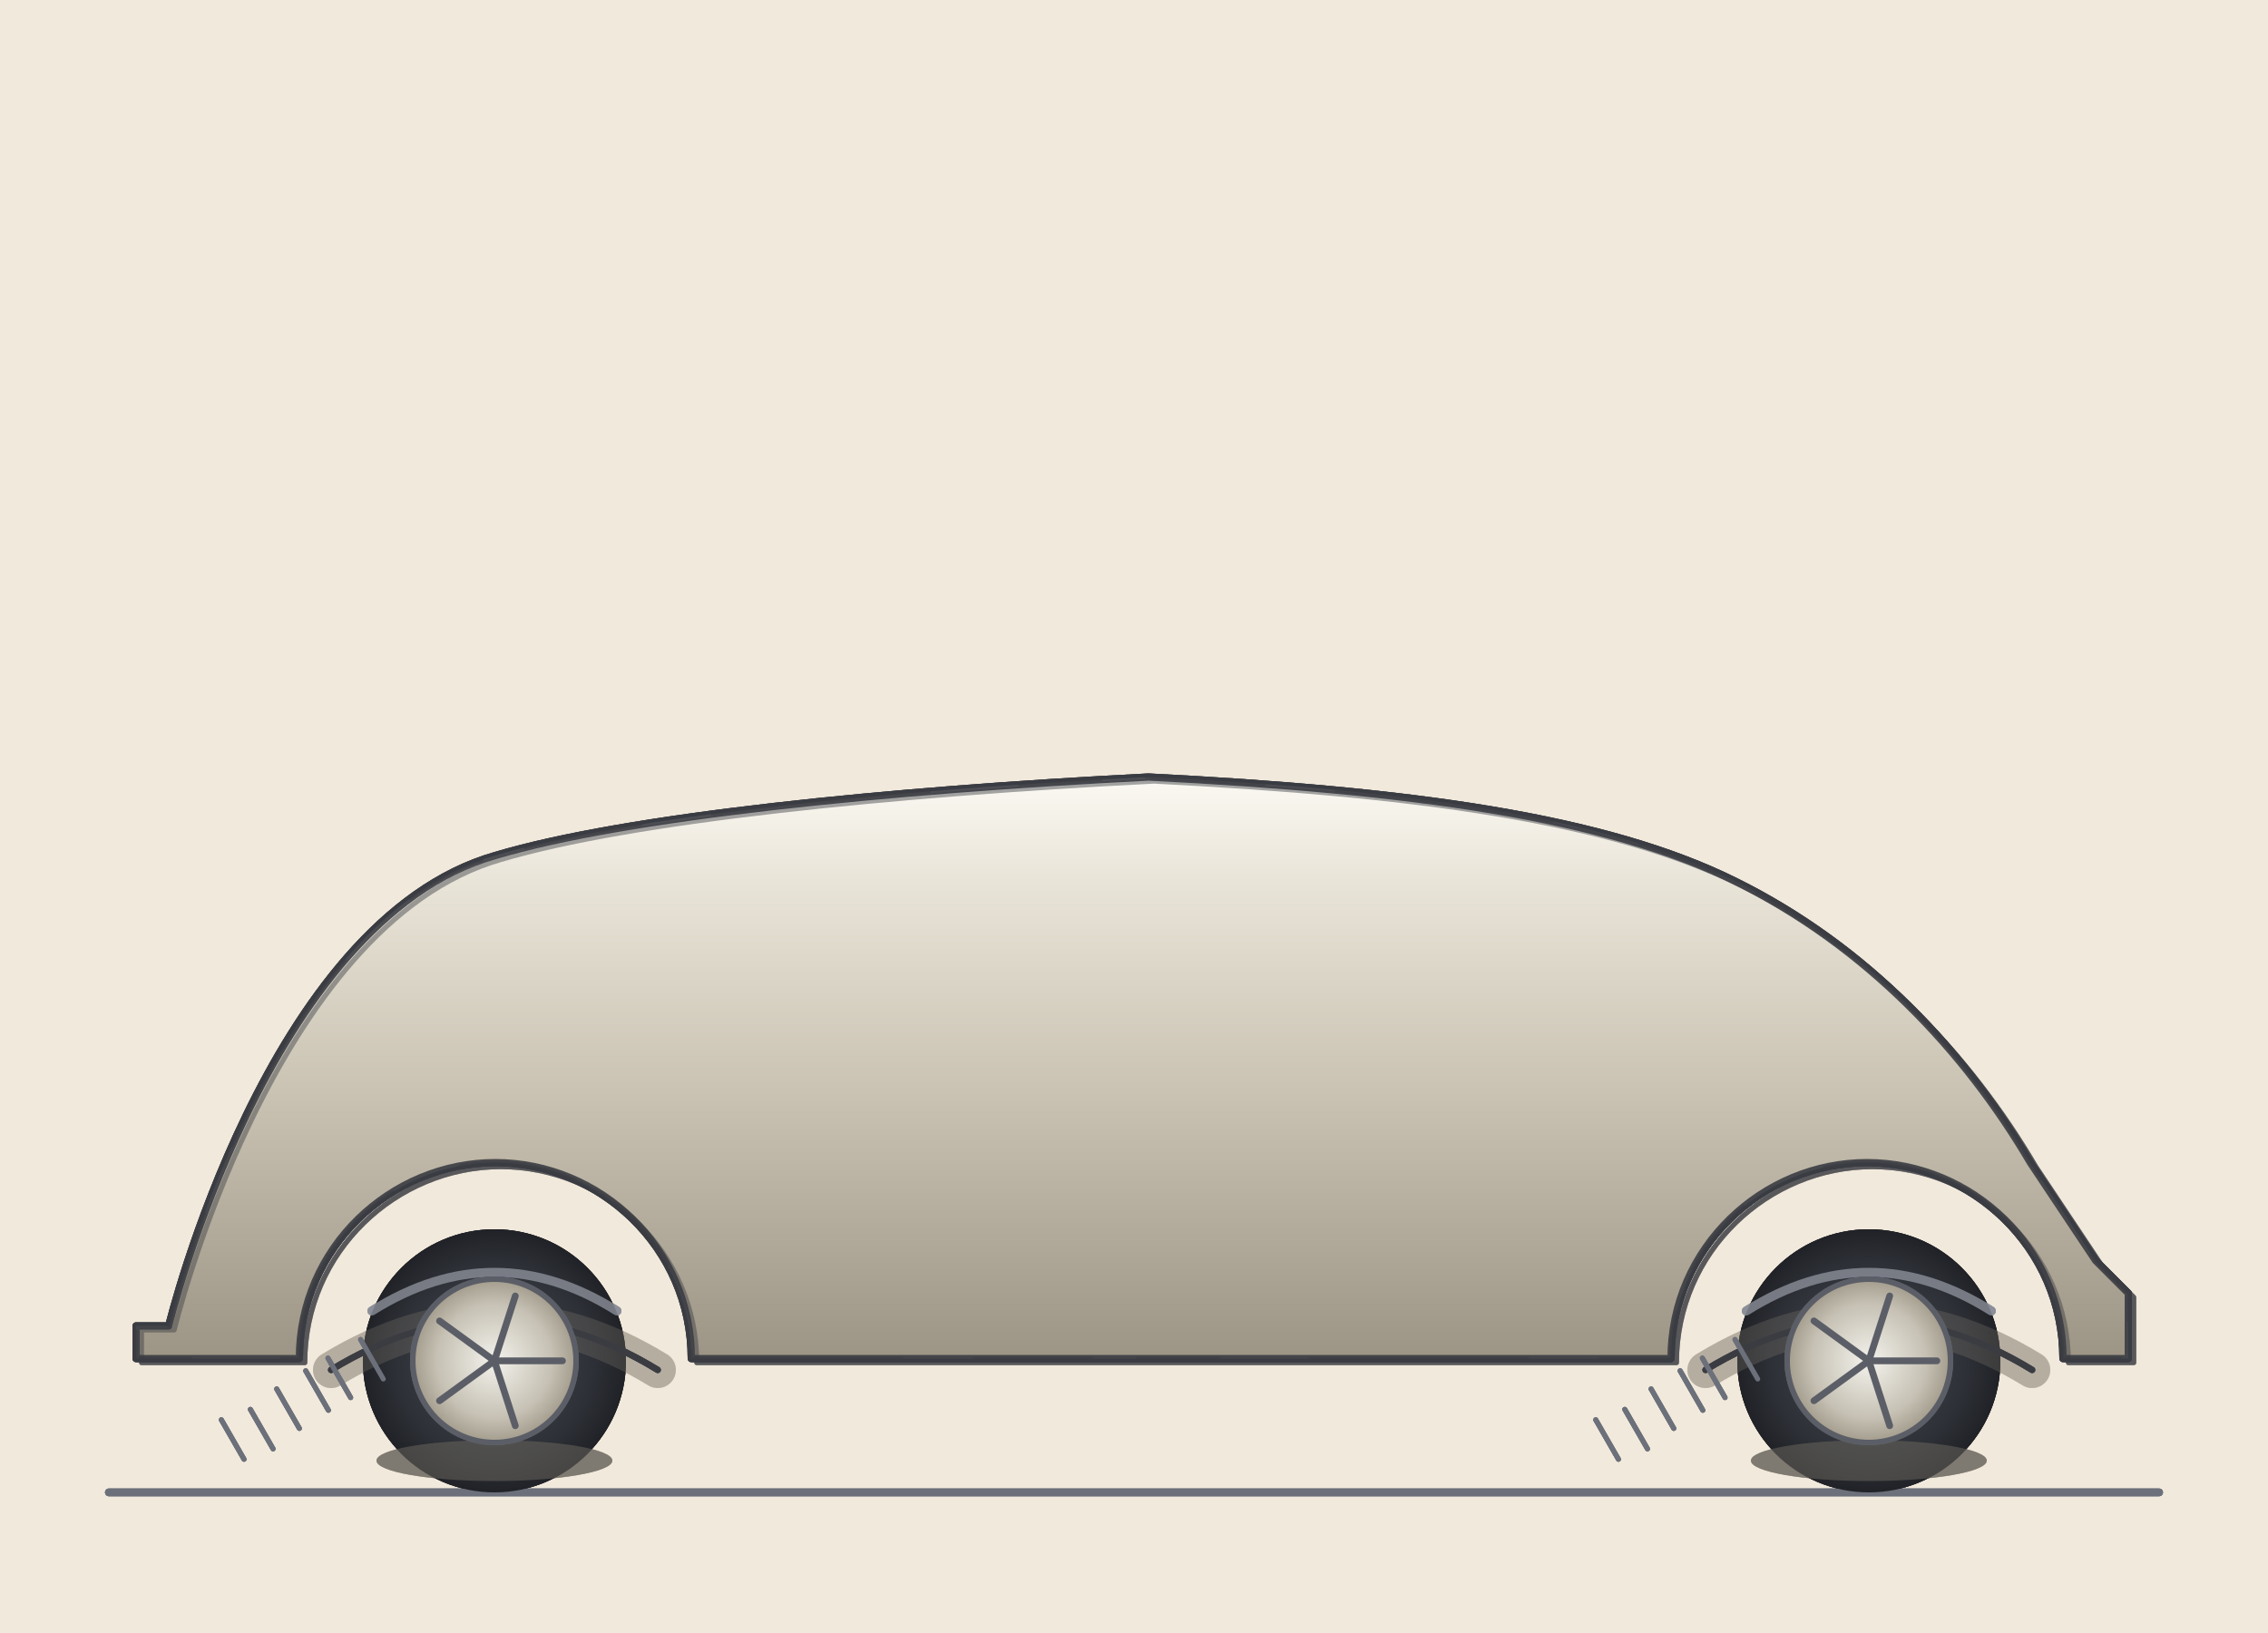
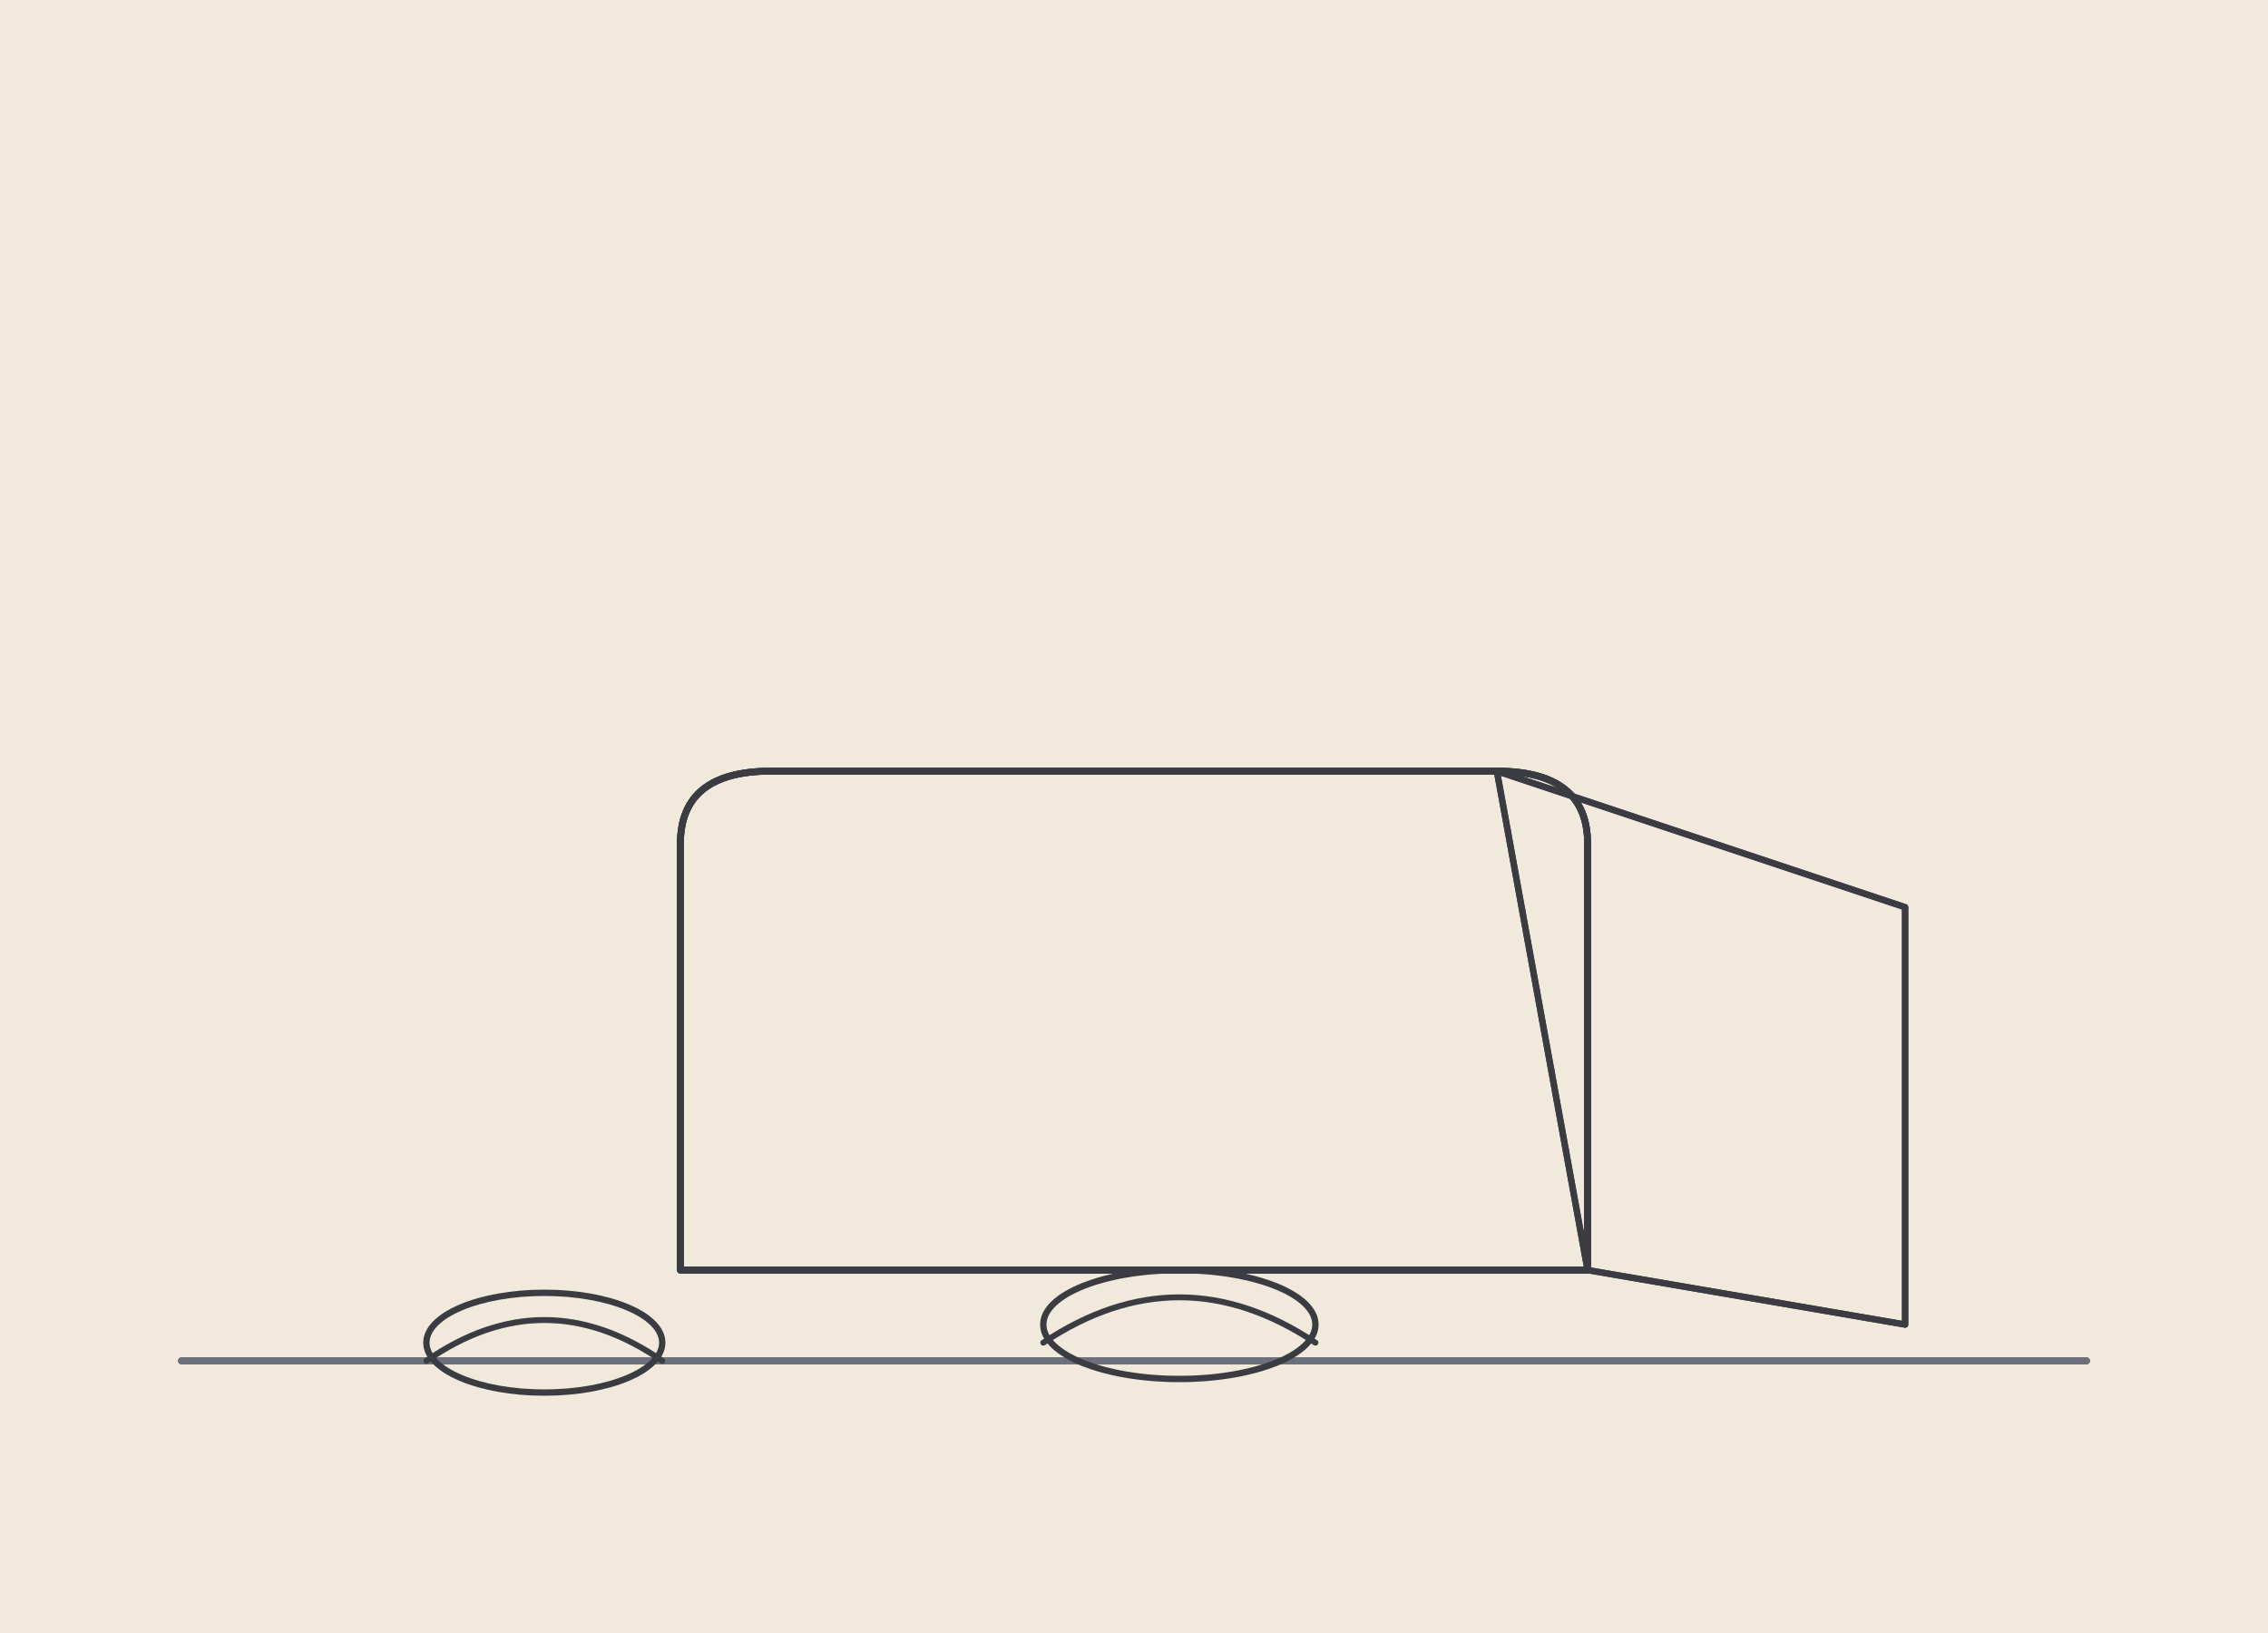
<svg xmlns="http://www.w3.org/2000/svg" viewBox="0 0 500 360" role="img">
  <defs>
    <linearGradient id="gBody" x1="0" y1="0" x2="0" y2="1">
      <stop offset="0%" stop-color="#FBF9F3" />
      <stop offset="18%" stop-color="#E9E4D8" />
      <stop offset="55%" stop-color="#C9C2B2" />
      <stop offset="100%" stop-color="#9C9484" />
    </linearGradient>
    <linearGradient id="gGlass" x1="0" y1="0" x2="0" y2="1">
      <stop offset="0%" stop-color="#55585F" />
      <stop offset="100%" stop-color="#7B7F88" />
    </linearGradient>
    <radialGradient id="gTire" cx="0.5" cy="0.5" r="0.5">
      <stop offset="0%" stop-color="#4A4E55" />
      <stop offset="75%" stop-color="#2D3036" />
      <stop offset="100%" stop-color="#202227" />
    </radialGradient>
    <radialGradient id="gRim" cx="0.5" cy="0.5" r="0.5">
      <stop offset="0%" stop-color="#F3F2EC" />
      <stop offset="70%" stop-color="#C6C1B4" />
      <stop offset="100%" stop-color="#A39C8D" />
    </radialGradient>
    <radialGradient id="gGround" cx="0.5" cy="0.5" r="0.5">
      <stop offset="0%" stop-color="#8A8478" stop-opacity="0.34" />
      <stop offset="100%" stop-color="#8A8478" stop-opacity="0" />
    </radialGradient>
  </defs>
  <rect x="0" y="0" width="500" height="360" fill="#F1E9DB" />
-   <line x1="24" y1="329" x2="476" y2="329" stroke="#6C707A" stroke-width="1.7" stroke-linecap="round" stroke-linejoin="round" />
-   <path d="M37.2 292.3 C37.2 292.3 58.8 203.0 109.2 188.6 C138.0 180.0 195.6 174.2 253.2 171.3 C310.8 174.2 354.0 180.0 382.8 194.4 C411.6 208.7 433.2 231.8 447.6 256.3 L462.0 277.9 L469.2 285.1 L469.2 299.5 L454.8 299.5 C454.8 275.0 434.6 256.3 411.6 256.3 C388.6 256.3 368.4 275.0 368.4 299.5 L152.4 299.5 C152.4 275.0 132.2 256.3 109.2 256.3 C86.2 256.3 66.0 275.0 66.0 299.5 L30.0 299.5 L30.0 292.3 Z" fill="url(#gBody)" />
-   <path d="M37.2 292.3 C37.2 292.3 58.8 203.0 109.2 188.6 C138.0 180.0 195.6 174.2 253.2 171.3 C310.8 174.2 354.0 180.0 382.8 194.4 C411.6 208.7 433.2 231.8 447.6 256.3 L462.0 277.9 L469.2 285.1 L469.2 299.5 L454.8 299.5 C454.8 275.0 434.6 256.3 411.6 256.3 C388.6 256.3 368.4 275.0 368.4 299.5 L152.4 299.5 C152.4 275.0 132.2 256.3 109.2 256.3 C86.2 256.3 66.0 275.0 66.0 299.5 L30.0 299.5 L30.0 292.3 Z" stroke="#3A3C42" stroke-width="1.6" stroke-linecap="round" stroke-linejoin="round" fill="none" opacity="0.9" />
-   <path d="M37.2 292.3 C37.2 292.3 58.8 203.0 109.2 188.6 C138.0 180.0 195.6 174.2 253.2 171.3 C310.8 174.2 354.0 180.0 382.8 194.4 C411.6 208.7 433.2 231.8 447.6 256.3 L462.0 277.9 L469.2 285.1 L469.2 299.5 L454.8 299.5 C454.8 275.0 434.6 256.3 411.6 256.3 C388.6 256.3 368.4 275.0 368.4 299.5 L152.4 299.5 C152.4 275.0 132.2 256.3 109.2 256.3 C86.2 256.3 66.0 275.0 66.0 299.5 L30.0 299.5 L30.0 292.3 Z" stroke="#3A3C42" stroke-width="1.1" stroke-linecap="round" stroke-linejoin="round" fill="none" opacity="0.45" transform="translate(1.2 0.9)" />
-   <path d="M37.2 292.3 C37.2 292.3 58.8 203.0 109.2 188.6 C138.0 180.0 195.6 174.2 253.2 171.3 C310.8 174.2 354.0 180.0 382.8 194.4 C411.6 208.7 433.2 231.8 447.6 256.3 L462.0 277.9 L469.2 285.1 L469.2 299.5 L454.8 299.5 C454.8 275.0 434.6 256.3 411.6 256.3 C388.6 256.3 368.4 275.0 368.4 299.5 L152.4 299.5 C152.4 275.0 132.2 256.3 109.2 256.3 C86.2 256.3 66.0 275.0 66.0 299.5 L30.0 299.5 L30.0 292.3 Z" stroke="#3A3C42" stroke-width="0.8" stroke-linecap="round" stroke-linejoin="round" fill="none" stroke-dasharray="26 16 48 20 18 10" opacity="0.5" />
-   <circle cx="109" cy="300" r="29" fill="url(#gTire)" />
-   <path d="M82 289 Q109 272 136 289" stroke="#8B8F98" stroke-width="2.0" fill="none" stroke-linecap="round" opacity="0.8" />
-   <circle cx="109" cy="300" r="18" fill="url(#gRim)" stroke="#5B5E66" stroke-width="1.2" />
-   <circle cx="109" cy="300" r="11.5" fill="#DDD8CB" />
-   <line x1="109" y1="300" x2="124.0" y2="300.0" stroke="#5B5E66" stroke-width="1.5" stroke-linecap="round" />
-   <line x1="109" y1="300" x2="113.6" y2="314.3" stroke="#5B5E66" stroke-width="1.5" stroke-linecap="round" />
-   <line x1="109" y1="300" x2="96.9" y2="308.8" stroke="#5B5E66" stroke-width="1.5" stroke-linecap="round" />
-   <line x1="109" y1="300" x2="96.9" y2="291.2" stroke="#5B5E66" stroke-width="1.5" stroke-linecap="round" />
-   <line x1="109" y1="300" x2="113.6" y2="285.7" stroke="#5B5E66" stroke-width="1.5" stroke-linecap="round" />
-   <circle cx="109" cy="300" r="3.4" fill="#4A4E56" />
-   <ellipse cx="109" cy="322" rx="26" ry="4.5" fill="#6E6A61" opacity="0.5" />
-   <circle cx="412" cy="300" r="29" fill="url(#gTire)" />
-   <path d="M385 289 Q412 272 439 289" stroke="#8B8F98" stroke-width="2.0" fill="none" stroke-linecap="round" opacity="0.8" />
-   <circle cx="412" cy="300" r="18" fill="url(#gRim)" stroke="#5B5E66" stroke-width="1.2" />
-   <circle cx="412" cy="300" r="11.5" fill="#DDD8CB" />
-   <line x1="412" y1="300" x2="427.0" y2="300.0" stroke="#5B5E66" stroke-width="1.5" stroke-linecap="round" />
-   <line x1="412" y1="300" x2="416.6" y2="314.3" stroke="#5B5E66" stroke-width="1.5" stroke-linecap="round" />
-   <line x1="412" y1="300" x2="399.9" y2="308.8" stroke="#5B5E66" stroke-width="1.5" stroke-linecap="round" />
-   <line x1="412" y1="300" x2="399.9" y2="291.2" stroke="#5B5E66" stroke-width="1.5" stroke-linecap="round" />
-   <line x1="412" y1="300" x2="416.6" y2="285.7" stroke="#5B5E66" stroke-width="1.5" stroke-linecap="round" />
-   <circle cx="412" cy="300" r="3.4" fill="#4A4E56" />
-   <ellipse cx="412" cy="322" rx="26" ry="4.5" fill="#6E6A61" opacity="0.5" />
-   <path d="M73 302 Q109 280 145 302" stroke="#8B8478" stroke-width="8" fill="none" stroke-linecap="round" opacity="0.26" />
-   <path d="M73 302 Q109 280 145 302" stroke="#3A3C42" stroke-width="1.4" stroke-linecap="round" stroke-linejoin="round" fill="none" />
-   <line x1="79.5" y1="295.3" x2="84.5" y2="304.0" stroke="#6C707A" stroke-width="1.1" stroke-linecap="round" stroke-linejoin="round" />
-   <line x1="72.3" y1="299.4" x2="77.3" y2="308.1" stroke="#6C707A" stroke-width="1.1" stroke-linecap="round" stroke-linejoin="round" />
-   <line x1="67.4" y1="302.2" x2="72.4" y2="310.9" stroke="#6C707A" stroke-width="1.1" stroke-linecap="round" stroke-linejoin="round" />
-   <line x1="61.0" y1="306.2" x2="66.0" y2="314.9" stroke="#6C707A" stroke-width="1.1" stroke-linecap="round" stroke-linejoin="round" />
-   <line x1="55.2" y1="310.7" x2="60.2" y2="319.4" stroke="#6C707A" stroke-width="1.1" stroke-linecap="round" stroke-linejoin="round" />
-   <line x1="48.8" y1="313.0" x2="53.8" y2="321.7" stroke="#6C707A" stroke-width="1.1" stroke-linecap="round" stroke-linejoin="round" />
-   <path d="M376 302 Q412 280 448 302" stroke="#8B8478" stroke-width="8" fill="none" stroke-linecap="round" opacity="0.26" />
-   <path d="M376 302 Q412 280 448 302" stroke="#3A3C42" stroke-width="1.4" stroke-linecap="round" stroke-linejoin="round" fill="none" />
-   <line x1="382.5" y1="295.3" x2="387.5" y2="304.0" stroke="#6C707A" stroke-width="1.1" stroke-linecap="round" stroke-linejoin="round" />
-   <line x1="375.3" y1="299.4" x2="380.3" y2="308.1" stroke="#6C707A" stroke-width="1.1" stroke-linecap="round" stroke-linejoin="round" />
-   <line x1="370.4" y1="302.2" x2="375.4" y2="310.9" stroke="#6C707A" stroke-width="1.1" stroke-linecap="round" stroke-linejoin="round" />
-   <line x1="364.0" y1="306.2" x2="369.0" y2="314.9" stroke="#6C707A" stroke-width="1.1" stroke-linecap="round" stroke-linejoin="round" />
-   <line x1="358.2" y1="310.7" x2="363.2" y2="319.4" stroke="#6C707A" stroke-width="1.1" stroke-linecap="round" stroke-linejoin="round" />
-   <line x1="351.8" y1="313.0" x2="356.8" y2="321.7" stroke="#6C707A" stroke-width="1.1" stroke-linecap="round" stroke-linejoin="round" />
-   <line x1="24" y1="329" x2="476" y2="329" stroke="#6C707A" stroke-width="1.7" stroke-linecap="round" stroke-linejoin="round" />
-   <path d="M37.2 292.3 C37.2 292.3 58.8 203.0 109.2 188.6 C138.0 180.0 195.6 174.2 253.2 171.3 C310.8 174.2 354.0 180.0 382.8 194.4 C411.6 208.7 433.2 231.8 447.6 256.3 L462.0 277.9 L469.2 285.1 L469.2 299.5 L454.8 299.5 C454.8 275.0 434.6 256.3 411.6 256.3 C388.6 256.3 368.4 275.0 368.4 299.5 L152.4 299.5 C152.4 275.0 132.2 256.3 109.2 256.3 C86.2 256.3 66.0 275.0 66.0 299.5 L30.0 299.5 L30.0 292.3 Z" fill="url(#gBody)" />
-   <path d="M37.2 292.3 C37.2 292.3 58.8 203.0 109.2 188.6 C138.0 180.0 195.6 174.2 253.2 171.3 C310.8 174.2 354.0 180.0 382.8 194.4 C411.6 208.7 433.2 231.8 447.6 256.3 L462.0 277.9 L469.2 285.1 L469.2 299.5 L454.8 299.5 C454.8 275.0 434.6 256.3 411.6 256.3 C388.6 256.3 368.4 275.0 368.4 299.5 L152.4 299.5 C152.4 275.0 132.2 256.3 109.2 256.3 C86.2 256.3 66.0 275.0 66.0 299.5 L30.0 299.5 L30.0 292.3 Z" stroke="#3A3C42" stroke-width="1.6" stroke-linecap="round" stroke-linejoin="round" fill="none" opacity="0.9" />
-   <path d="M37.2 292.3 C37.2 292.3 58.8 203.0 109.2 188.6 C138.0 180.0 195.6 174.2 253.2 171.3 C310.8 174.2 354.0 180.0 382.8 194.4 C411.6 208.7 433.2 231.8 447.6 256.3 L462.0 277.9 L469.2 285.1 L469.2 299.5 L454.8 299.5 C454.8 275.0 434.6 256.3 411.6 256.3 C388.6 256.3 368.4 275.0 368.4 299.5 L152.4 299.5 C152.4 275.0 132.2 256.3 109.2 256.3 C86.2 256.3 66.0 275.0 66.0 299.5 L30.0 299.5 L30.0 292.3 Z" stroke="#3A3C42" stroke-width="1.1" stroke-linecap="round" stroke-linejoin="round" fill="none" opacity="0.45" transform="translate(1.2 0.9)" />
-   <path d="M37.2 292.3 C37.2 292.3 58.8 203.0 109.2 188.6 C138.0 180.0 195.6 174.2 253.2 171.3 C310.8 174.2 354.0 180.0 382.8 194.4 C411.6 208.7 433.2 231.8 447.6 256.3 L462.0 277.9 L469.2 285.1 L469.2 299.5 L454.8 299.5 C454.8 275.0 434.6 256.3 411.6 256.3 C388.6 256.3 368.4 275.0 368.4 299.5 L152.4 299.5 C152.4 275.0 132.2 256.3 109.2 256.3 C86.2 256.3 66.0 275.0 66.0 299.5 L30.0 299.5 L30.0 292.3 Z" stroke="#3A3C42" stroke-width="0.8" stroke-linecap="round" stroke-linejoin="round" fill="none" stroke-dasharray="26 16 48 20 18 10" opacity="0.5" />
-   <circle cx="109" cy="300" r="29" fill="url(#gTire)" />
-   <path d="M82 289 Q109 272 136 289" stroke="#8B8F98" stroke-width="2.0" fill="none" stroke-linecap="round" opacity="0.8" />
-   <circle cx="109" cy="300" r="18" fill="url(#gRim)" stroke="#5B5E66" stroke-width="1.2" />
-   <circle cx="109" cy="300" r="11.5" fill="#DDD8CB" />
-   <line x1="109" y1="300" x2="124.0" y2="300.0" stroke="#5B5E66" stroke-width="1.5" stroke-linecap="round" />
-   <line x1="109" y1="300" x2="113.6" y2="314.3" stroke="#5B5E66" stroke-width="1.5" stroke-linecap="round" />
-   <line x1="109" y1="300" x2="96.9" y2="308.8" stroke="#5B5E66" stroke-width="1.5" stroke-linecap="round" />
-   <line x1="109" y1="300" x2="96.9" y2="291.2" stroke="#5B5E66" stroke-width="1.5" stroke-linecap="round" />
-   <line x1="109" y1="300" x2="113.6" y2="285.7" stroke="#5B5E66" stroke-width="1.5" stroke-linecap="round" />
-   <circle cx="109" cy="300" r="3.4" fill="#4A4E56" />
-   <ellipse cx="109" cy="322" rx="26" ry="4.5" fill="#6E6A61" opacity="0.5" />
-   <circle cx="412" cy="300" r="29" fill="url(#gTire)" />
-   <path d="M385 289 Q412 272 439 289" stroke="#8B8F98" stroke-width="2.0" fill="none" stroke-linecap="round" opacity="0.8" />
-   <circle cx="412" cy="300" r="18" fill="url(#gRim)" stroke="#5B5E66" stroke-width="1.2" />
-   <circle cx="412" cy="300" r="11.5" fill="#DDD8CB" />
-   <line x1="412" y1="300" x2="427.0" y2="300.0" stroke="#5B5E66" stroke-width="1.5" stroke-linecap="round" />
-   <line x1="412" y1="300" x2="416.6" y2="314.3" stroke="#5B5E66" stroke-width="1.5" stroke-linecap="round" />
-   <line x1="412" y1="300" x2="399.9" y2="308.8" stroke="#5B5E66" stroke-width="1.5" stroke-linecap="round" />
-   <line x1="412" y1="300" x2="399.9" y2="291.2" stroke="#5B5E66" stroke-width="1.5" stroke-linecap="round" />
-   <line x1="412" y1="300" x2="416.6" y2="285.7" stroke="#5B5E66" stroke-width="1.5" stroke-linecap="round" />
-   <circle cx="412" cy="300" r="3.4" fill="#4A4E56" />
-   <ellipse cx="412" cy="322" rx="26" ry="4.5" fill="#6E6A61" opacity="0.5" />
-   <path d="M73 302 Q109 280 145 302" stroke="#8B8478" stroke-width="8" fill="none" stroke-linecap="round" opacity="0.26" />
-   <path d="M73 302 Q109 280 145 302" stroke="#3A3C42" stroke-width="1.4" stroke-linecap="round" stroke-linejoin="round" fill="none" />
-   <line x1="79.5" y1="295.3" x2="84.5" y2="304.0" stroke="#6C707A" stroke-width="1.1" stroke-linecap="round" stroke-linejoin="round" />
-   <line x1="72.3" y1="299.4" x2="77.3" y2="308.1" stroke="#6C707A" stroke-width="1.1" stroke-linecap="round" stroke-linejoin="round" />
-   <line x1="67.4" y1="302.2" x2="72.4" y2="310.9" stroke="#6C707A" stroke-width="1.1" stroke-linecap="round" stroke-linejoin="round" />
-   <line x1="61.0" y1="306.2" x2="66.0" y2="314.9" stroke="#6C707A" stroke-width="1.1" stroke-linecap="round" stroke-linejoin="round" />
-   <line x1="55.2" y1="310.7" x2="60.2" y2="319.4" stroke="#6C707A" stroke-width="1.1" stroke-linecap="round" stroke-linejoin="round" />
-   <line x1="48.8" y1="313.0" x2="53.8" y2="321.7" stroke="#6C707A" stroke-width="1.1" stroke-linecap="round" stroke-linejoin="round" />
-   <path d="M376 302 Q412 280 448 302" stroke="#8B8478" stroke-width="8" fill="none" stroke-linecap="round" opacity="0.26" />
-   <path d="M376 302 Q412 280 448 302" stroke="#3A3C42" stroke-width="1.4" stroke-linecap="round" stroke-linejoin="round" fill="none" />
-   <line x1="382.5" y1="295.3" x2="387.5" y2="304.0" stroke="#6C707A" stroke-width="1.1" stroke-linecap="round" stroke-linejoin="round" />
-   <line x1="375.3" y1="299.4" x2="380.3" y2="308.1" stroke="#6C707A" stroke-width="1.1" stroke-linecap="round" stroke-linejoin="round" />
-   <line x1="370.4" y1="302.2" x2="375.4" y2="310.9" stroke="#6C707A" stroke-width="1.1" stroke-linecap="round" stroke-linejoin="round" />
-   <line x1="364.0" y1="306.2" x2="369.0" y2="314.9" stroke="#6C707A" stroke-width="1.1" stroke-linecap="round" stroke-linejoin="round" />
-   <line x1="358.2" y1="310.7" x2="363.2" y2="319.4" stroke="#6C707A" stroke-width="1.1" stroke-linecap="round" stroke-linejoin="round" />
-   <line x1="351.8" y1="313.0" x2="356.8" y2="321.7" stroke="#6C707A" stroke-width="1.1" stroke-linecap="round" stroke-linejoin="round" />
-   <circle cx="109" cy="300" r="18" fill="url(#gRim)" stroke="#5B5E66" stroke-width="1.2" />
-   <circle cx="412" cy="300" r="18" fill="url(#gRim)" stroke="#5B5E66" stroke-width="1.2" />
-   <line x1="24" y1="329" x2="476" y2="329" stroke="#6C707A" stroke-width="1.7" stroke-linecap="round" stroke-linejoin="round" />
-   <path d="M37.2 292.3 C37.2 292.3 58.8 203.0 109.2 188.6 C138.0 180.0 195.6 174.2 253.2 171.3 C310.8 174.2 354.0 180.0 382.8 194.4 C411.6 208.7 433.2 231.8 447.6 256.3 L462.0 277.9 L469.2 285.1 L469.2 299.5 L454.8 299.5 C454.8 275.0 434.6 256.3 411.6 256.3 C388.6 256.3 368.4 275.0 368.4 299.5 L152.4 299.5 C152.4 275.0 132.2 256.3 109.2 256.3 C86.2 256.3 66.0 275.0 66.0 299.5 L30.0 299.5 L30.0 292.3 Z" fill="url(#gBody)" />
-   <path d="M37.2 292.3 C37.2 292.3 58.8 203.0 109.2 188.6 C138.0 180.0 195.6 174.2 253.2 171.3 C310.8 174.2 354.0 180.0 382.8 194.4 C411.6 208.7 433.2 231.8 447.6 256.3 L462.0 277.9 L469.2 285.1 L469.2 299.5 L454.8 299.5 C454.8 275.0 434.6 256.3 411.6 256.3 C388.6 256.3 368.4 275.0 368.4 299.5 L152.4 299.5 C152.4 275.0 132.2 256.3 109.2 256.3 C86.2 256.3 66.0 275.0 66.0 299.5 L30.0 299.5 L30.0 292.3 Z" stroke="#3A3C42" stroke-width="1.6" stroke-linecap="round" stroke-linejoin="round" fill="none" opacity="0.9" />
-   <path d="M37.2 292.3 C37.2 292.3 58.8 203.0 109.2 188.6 C138.0 180.0 195.6 174.2 253.2 171.3 C310.8 174.2 354.0 180.0 382.8 194.4 C411.6 208.7 433.2 231.8 447.6 256.3 L462.0 277.9 L469.2 285.1 L469.2 299.5 L454.8 299.5 C454.8 275.0 434.6 256.3 411.6 256.3 C388.6 256.3 368.4 275.0 368.4 299.5 L152.4 299.5 C152.4 275.0 132.2 256.3 109.2 256.3 C86.2 256.3 66.0 275.0 66.0 299.5 L30.0 299.5 L30.0 292.3 Z" stroke="#3A3C42" stroke-width="1.1" stroke-linecap="round" stroke-linejoin="round" fill="none" opacity="0.45" transform="translate(1.2 0.9)" />
-   <path d="M37.2 292.3 C37.2 292.3 58.8 203.0 109.2 188.6 C138.0 180.0 195.6 174.2 253.2 171.3 C310.8 174.2 354.0 180.0 382.8 194.4 C411.6 208.7 433.2 231.8 447.6 256.3 L462.0 277.9 L469.2 285.1 L469.2 299.5 L454.8 299.5 C454.8 275.0 434.6 256.3 411.6 256.3 C388.6 256.3 368.4 275.0 368.4 299.5 L152.4 299.5 C152.4 275.0 132.2 256.3 109.2 256.3 C86.2 256.3 66.0 275.0 66.0 299.5 L30.0 299.5 L30.0 292.3 Z" stroke="#3A3C42" stroke-width="0.8" stroke-linecap="round" stroke-linejoin="round" fill="none" stroke-dasharray="26 16 48 20 18 10" opacity="0.5" />
-   <circle cx="109" cy="300" r="29" fill="url(#gTire)" />
-   <path d="M82 289 Q109 272 136 289" stroke="#8B8F98" stroke-width="2.0" fill="none" stroke-linecap="round" opacity="0.8" />
-   <circle cx="109" cy="300" r="18" fill="url(#gRim)" stroke="#5B5E66" stroke-width="1.2" />
-   <circle cx="109" cy="300" r="11.5" fill="#DDD8CB" />
-   <line x1="109" y1="300" x2="124.0" y2="300.0" stroke="#5B5E66" stroke-width="1.5" stroke-linecap="round" />
-   <line x1="109" y1="300" x2="113.6" y2="314.3" stroke="#5B5E66" stroke-width="1.5" stroke-linecap="round" />
-   <line x1="109" y1="300" x2="96.9" y2="308.8" stroke="#5B5E66" stroke-width="1.5" stroke-linecap="round" />
-   <line x1="109" y1="300" x2="96.9" y2="291.2" stroke="#5B5E66" stroke-width="1.5" stroke-linecap="round" />
-   <line x1="109" y1="300" x2="113.6" y2="285.7" stroke="#5B5E66" stroke-width="1.5" stroke-linecap="round" />
-   <circle cx="109" cy="300" r="3.4" fill="#4A4E56" />
-   <ellipse cx="109" cy="322" rx="26" ry="4.5" fill="#6E6A61" opacity="0.5" />
-   <circle cx="412" cy="300" r="29" fill="url(#gTire)" />
-   <path d="M385 289 Q412 272 439 289" stroke="#8B8F98" stroke-width="2.0" fill="none" stroke-linecap="round" opacity="0.8" />
-   <circle cx="412" cy="300" r="18" fill="url(#gRim)" stroke="#5B5E66" stroke-width="1.2" />
-   <circle cx="412" cy="300" r="11.5" fill="#DDD8CB" />
-   <line x1="412" y1="300" x2="427.0" y2="300.0" stroke="#5B5E66" stroke-width="1.5" stroke-linecap="round" />
-   <line x1="412" y1="300" x2="416.6" y2="314.3" stroke="#5B5E66" stroke-width="1.5" stroke-linecap="round" />
-   <line x1="412" y1="300" x2="399.9" y2="308.8" stroke="#5B5E66" stroke-width="1.5" stroke-linecap="round" />
-   <line x1="412" y1="300" x2="399.9" y2="291.2" stroke="#5B5E66" stroke-width="1.5" stroke-linecap="round" />
-   <line x1="412" y1="300" x2="416.6" y2="285.7" stroke="#5B5E66" stroke-width="1.5" stroke-linecap="round" />
-   <circle cx="412" cy="300" r="3.4" fill="#4A4E56" />
-   <ellipse cx="412" cy="322" rx="26" ry="4.5" fill="#6E6A61" opacity="0.5" />
-   <path d="M73 302 Q109 280 145 302" stroke="#8B8478" stroke-width="8" fill="none" stroke-linecap="round" opacity="0.26" />
-   <path d="M73 302 Q109 280 145 302" stroke="#3A3C42" stroke-width="1.4" stroke-linecap="round" stroke-linejoin="round" fill="none" />
-   <line x1="79.5" y1="295.3" x2="84.5" y2="304.0" stroke="#6C707A" stroke-width="1.1" stroke-linecap="round" stroke-linejoin="round" />
-   <line x1="72.3" y1="299.4" x2="77.3" y2="308.1" stroke="#6C707A" stroke-width="1.1" stroke-linecap="round" stroke-linejoin="round" />
-   <line x1="67.4" y1="302.2" x2="72.4" y2="310.9" stroke="#6C707A" stroke-width="1.1" stroke-linecap="round" stroke-linejoin="round" />
-   <line x1="61.0" y1="306.2" x2="66.0" y2="314.9" stroke="#6C707A" stroke-width="1.1" stroke-linecap="round" stroke-linejoin="round" />
-   <line x1="55.2" y1="310.7" x2="60.2" y2="319.4" stroke="#6C707A" stroke-width="1.1" stroke-linecap="round" stroke-linejoin="round" />
-   <line x1="48.8" y1="313.0" x2="53.8" y2="321.7" stroke="#6C707A" stroke-width="1.1" stroke-linecap="round" stroke-linejoin="round" />
-   <path d="M376 302 Q412 280 448 302" stroke="#8B8478" stroke-width="8" fill="none" stroke-linecap="round" opacity="0.26" />
-   <path d="M376 302 Q412 280 448 302" stroke="#3A3C42" stroke-width="1.4" stroke-linecap="round" stroke-linejoin="round" fill="none" />
-   <line x1="382.5" y1="295.3" x2="387.5" y2="304.0" stroke="#6C707A" stroke-width="1.1" stroke-linecap="round" stroke-linejoin="round" />
-   <line x1="375.3" y1="299.4" x2="380.3" y2="308.1" stroke="#6C707A" stroke-width="1.1" stroke-linecap="round" stroke-linejoin="round" />
-   <line x1="370.4" y1="302.2" x2="375.4" y2="310.9" stroke="#6C707A" stroke-width="1.1" stroke-linecap="round" stroke-linejoin="round" />
-   <line x1="364.0" y1="306.2" x2="369.0" y2="314.9" stroke="#6C707A" stroke-width="1.1" stroke-linecap="round" stroke-linejoin="round" />
-   <line x1="358.2" y1="310.7" x2="363.2" y2="319.4" stroke="#6C707A" stroke-width="1.1" stroke-linecap="round" stroke-linejoin="round" />
-   <line x1="351.8" y1="313.0" x2="356.8" y2="321.7" stroke="#6C707A" stroke-width="1.1" stroke-linecap="round" stroke-linejoin="round" />
-   <circle cx="109" cy="300" r="18" fill="url(#gRim)" stroke="#5B5E66" stroke-width="1.2" />
-   <circle cx="412" cy="300" r="18" fill="url(#gRim)" stroke="#5B5E66" stroke-width="1.2" />
-   <line x1="109" y1="300" x2="124.0" y2="300.0" stroke="#5B5E66" stroke-width="1.5" stroke-linecap="round" />
-   <line x1="109" y1="300" x2="113.6" y2="314.3" stroke="#5B5E66" stroke-width="1.5" stroke-linecap="round" />
-   <line x1="109" y1="300" x2="96.9" y2="308.8" stroke="#5B5E66" stroke-width="1.5" stroke-linecap="round" />
-   <line x1="109" y1="300" x2="96.9" y2="291.2" stroke="#5B5E66" stroke-width="1.5" stroke-linecap="round" />
-   <line x1="109" y1="300" x2="113.6" y2="285.7" stroke="#5B5E66" stroke-width="1.5" stroke-linecap="round" />
-   <line x1="412" y1="300" x2="427.0" y2="300.0" stroke="#5B5E66" stroke-width="1.5" stroke-linecap="round" />
-   <line x1="412" y1="300" x2="416.6" y2="314.3" stroke="#5B5E66" stroke-width="1.5" stroke-linecap="round" />
-   <line x1="412" y1="300" x2="399.9" y2="308.8" stroke="#5B5E66" stroke-width="1.5" stroke-linecap="round" />
-   <line x1="412" y1="300" x2="399.9" y2="291.2" stroke="#5B5E66" stroke-width="1.5" stroke-linecap="round" />
-   <line x1="412" y1="300" x2="416.6" y2="285.7" stroke="#5B5E66" stroke-width="1.5" stroke-linecap="round" />
+   <line x1="40" y1="300" x2="460" y2="300" stroke="#6C707A" stroke-width="1.5" stroke-linecap="round" stroke-linejoin="round" />
+   <path d="M170 170 L330 170 Q350 170 350 186 L350 280 L150 280 L150 186 Q150 170 170 170 Z" stroke="#3A3C42" stroke-width="1.5" stroke-linecap="round" stroke-linejoin="round" fill="none" />
+   <line x1="40" y1="300" x2="460" y2="300" stroke="#6C707A" stroke-width="1.5" stroke-linecap="round" stroke-linejoin="round" />
+   <path d="M170 170 L330 170 Q350 170 350 186 L350 280 L150 280 L150 186 Q150 170 170 170 Z" stroke="#3A3C42" stroke-width="1.5" stroke-linecap="round" stroke-linejoin="round" fill="none" />
+   <path d="M330 170 L420 200 L420 292 L350 280 Z" stroke="#3A3C42" stroke-width="1.4" stroke-linecap="round" stroke-linejoin="round" fill="none" />
+   <line x1="40" y1="300" x2="460" y2="300" stroke="#6C707A" stroke-width="1.5" stroke-linecap="round" stroke-linejoin="round" />
+   <path d="M170 170 L330 170 Q350 170 350 186 L350 280 L150 280 L150 186 Q150 170 170 170 Z" stroke="#3A3C42" stroke-width="1.5" stroke-linecap="round" stroke-linejoin="round" fill="none" />
+   <path d="M330 170 L420 200 L420 292 L350 280 Z" stroke="#3A3C42" stroke-width="1.4" stroke-linecap="round" stroke-linejoin="round" fill="none" />
+   <ellipse cx="260" cy="292" rx="30" ry="12" stroke="#3A3C42" stroke-width="1.4" stroke-linecap="round" stroke-linejoin="round" fill="none" />
+   <ellipse cx="120" cy="296" rx="26" ry="11" stroke="#3A3C42" stroke-width="1.4" stroke-linecap="round" stroke-linejoin="round" fill="none" />
+   <path d="M230 296 Q260 276 290 296" stroke="#3A3C42" stroke-width="1.3" stroke-linecap="round" stroke-linejoin="round" fill="none" />
+   <path d="M94 300 Q120 282 146 300" stroke="#3A3C42" stroke-width="1.3" stroke-linecap="round" stroke-linejoin="round" fill="none" />
</svg>
